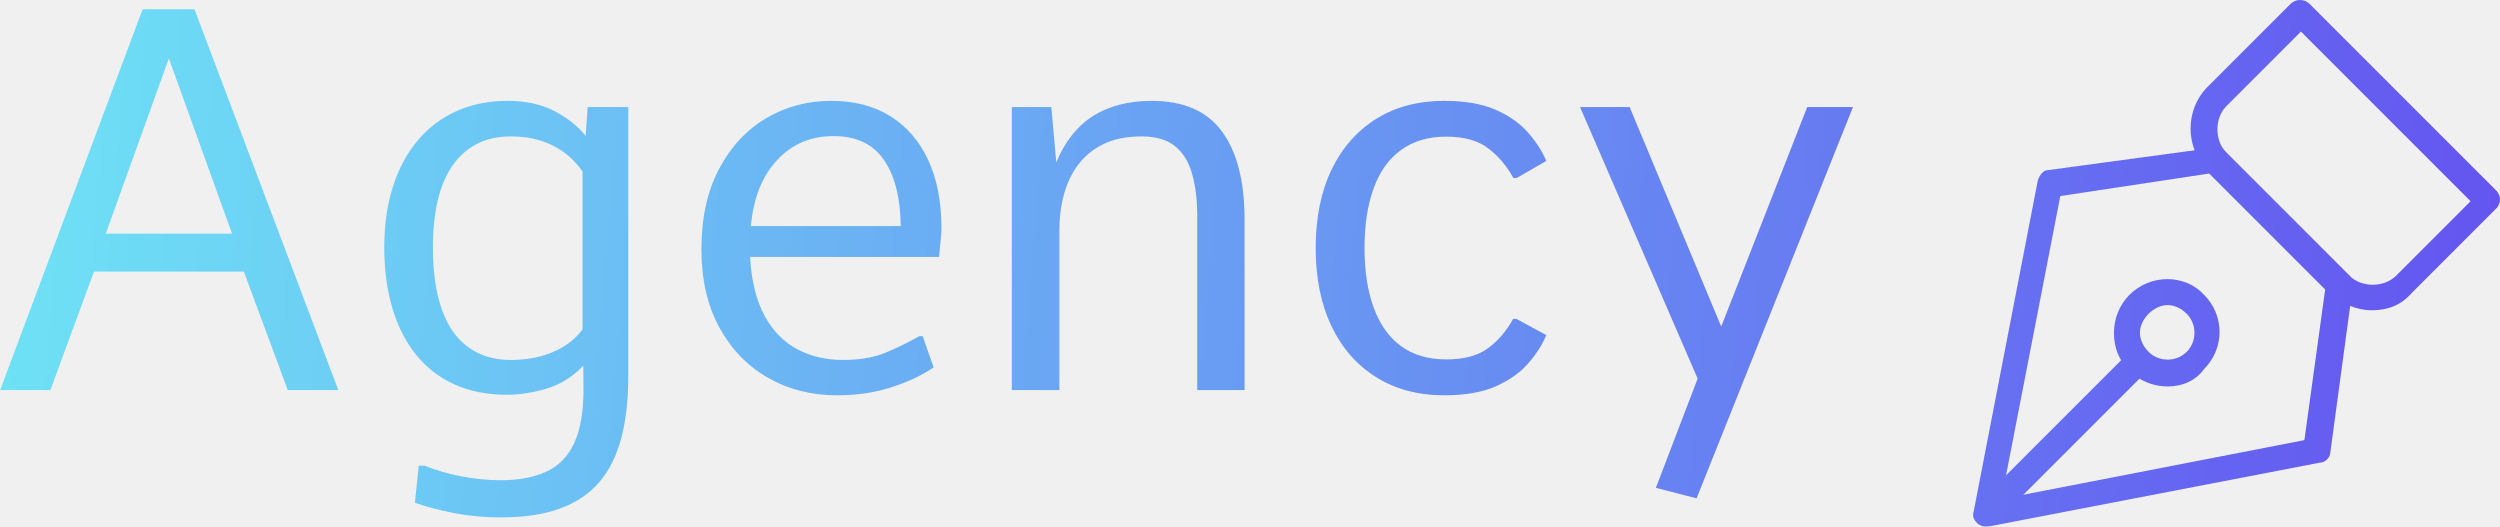
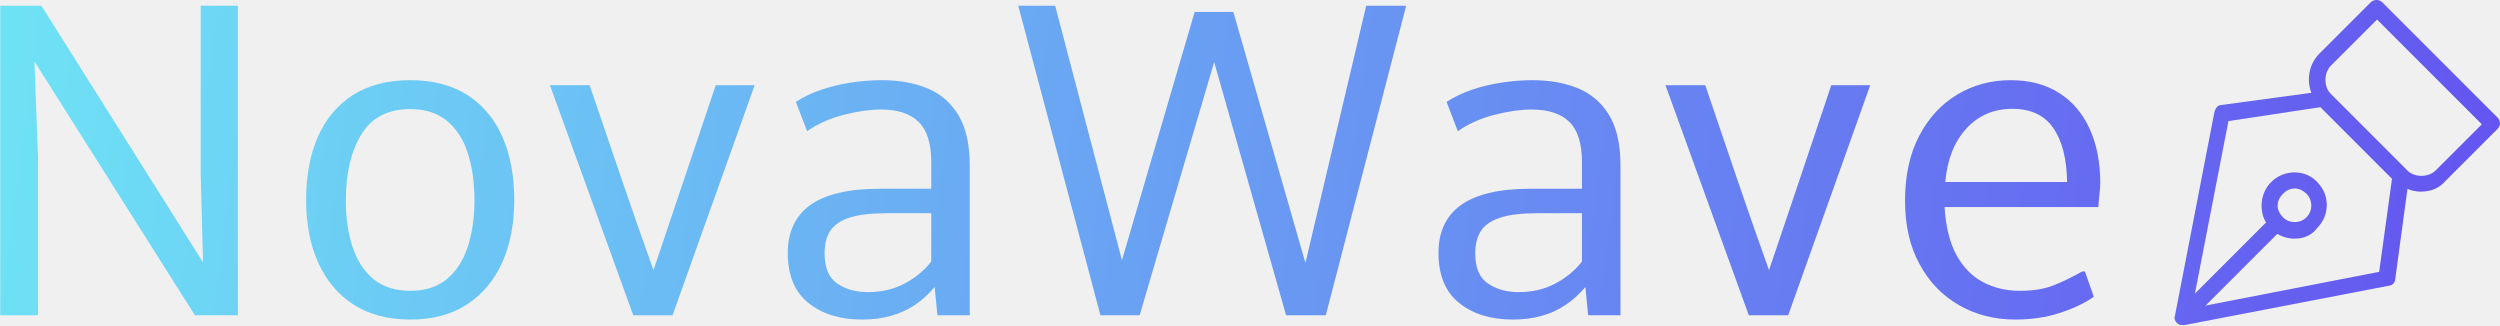
- <svg xmlns="http://www.w3.org/2000/svg" viewBox="0 0 395.52 83.325" height="83.325" width="395.52">
+ <svg xmlns="http://www.w3.org/2000/svg" viewBox="0 0 395.52 51.462" height="51.462" width="395.52">
  <g>
-     <svg viewBox="0 0 533.587 112.411" height="83.325" width="395.52">
-       <g transform="matrix(1,0,0,1,0,1.979261)">
-         <svg viewBox="0 0 395.52 108.453" height="108.453" width="395.52">
+     <svg viewBox="0 0 470.75 61.251" height="51.462" width="395.52">
+       <g transform="matrix(1,0,0,1,0,1.078462)">
+         <svg viewBox="0 0 395.52 59.094" height="59.094" width="395.52">
          <g id="textblocktransform">
-             <svg viewBox="0 0 395.52 108.453" height="108.453" width="395.52" id="textblock">
+             <svg viewBox="0 0 395.52 59.094" height="59.094" width="395.52" id="textblock">
              <g>
-                 <svg viewBox="0 0 395.52 108.453" height="108.453" width="395.52">
+                 <svg viewBox="0 0 395.52 59.094" height="59.094" width="395.52">
                  <g transform="matrix(1,0,0,1,0,0)">
-                     <svg width="395.52" viewBox="1.54 -35.55 172.98 47.44" height="108.453" data-palette-color="url(#a83e5936-0172-46c6-aefd-c218d391ffd5)" />
+                     <svg width="395.52" viewBox="4.96 -35.55 241.17 36.04" height="59.094" data-palette-color="url(#06505f42-62c2-48f3-8466-db3f58ba4769)" />
                  </g>
                </svg>
              </g>
            </svg>
          </g>
        </svg>
      </g>
-       <g transform="matrix(1,0,0,1,421.1231,0)">
-         <svg viewBox="0 0 112.464 112.411" height="112.411" width="112.464">
+       <g transform="matrix(1,0,0,1,409.4706,0)">
+         <svg viewBox="0 0 61.279 61.251" height="61.251" width="61.279">
          <g>
-             <svg version="1.1" x="0" y="0" viewBox="0.761 0.775 30.439 30.425" enable-background="new 0 0 32 32" xml:space="preserve" height="112.411" width="112.464" class="icon-icon-0" data-fill-palette-color="accent" id="icon-0" />
+             <svg version="1.1" x="0" y="0" viewBox="0.761 0.775 30.439 30.425" enable-background="new 0 0 32 32" xml:space="preserve" height="61.251" width="61.279" class="icon-icon-0" data-fill-palette-color="accent" id="icon-0" />
          </g>
        </svg>
      </g>
    </svg>
  </g>
  <defs />
-   <mask id="7dd72466-e1f3-42a4-808c-d48bb119957e">
-     <g id="SvgjsG1254">
-       <svg viewBox="0 0 395.52 83.325" height="83.325" width="395.52">
+   <mask id="7935f4e1-bf7c-4888-bf20-142d56b450f4">
+     <g id="SvgjsG1035">
+       <svg viewBox="0 0 395.52 51.462" height="51.462" width="395.52">
        <g>
-           <svg viewBox="0 0 533.587 112.411" height="83.325" width="395.52">
-             <g transform="matrix(1,0,0,1,0,1.979261)">
-               <svg viewBox="0 0 395.52 108.453" height="108.453" width="395.52">
-                 <g id="SvgjsG1253">
-                   <svg viewBox="0 0 395.52 108.453" height="108.453" width="395.52" id="SvgjsSvg1252">
+           <svg viewBox="0 0 470.75 61.251" height="51.462" width="395.52">
+             <g transform="matrix(1,0,0,1,0,1.078462)">
+               <svg viewBox="0 0 395.52 59.094" height="59.094" width="395.52">
+                 <g id="SvgjsG1034">
+                   <svg viewBox="0 0 395.52 59.094" height="59.094" width="395.52" id="SvgjsSvg1033">
                    <g>
-                       <svg viewBox="0 0 395.52 108.453" height="108.453" width="395.52">
+                       <svg viewBox="0 0 395.52 59.094" height="59.094" width="395.52">
                        <g transform="matrix(1,0,0,1,0,0)">
-                           <svg width="395.52" viewBox="1.54 -35.55 172.98 47.44" height="108.453" data-palette-color="url(#a83e5936-0172-46c6-aefd-c218d391ffd5)">
-                             <path d="M6.23 0L1.54 0 14.84-35.55 19.68-35.55 33.11 0 28.39 0 24.29-11.06 10.3-11.06 6.23 0ZM17.29-30.96L11.4-14.6 23.19-14.6 17.29-30.96ZM48.29 11.89L48.29 11.89Q46.04 11.89 43.93 11.49 41.82 11.08 40.26 10.52L40.26 10.52 40.62 7.06 41.18 7.06Q42.7 7.69 44.61 8.06 46.53 8.42 48.24 8.42L48.24 8.42Q50.73 8.42 52.46 7.65 54.2 6.88 55.1 5.02 56 3.15 56-0.1L56-0.1Q56-0.66 55.99-1.2 55.98-1.73 55.98-2.27L55.98-2.27Q54.49-0.71 52.55-0.13 50.61 0.44 48.83 0.44L48.83 0.44Q46.12 0.44 43.99-0.51 41.87-1.46 40.4-3.26 38.94-5.05 38.17-7.6 37.4-10.16 37.4-13.33L37.4-13.33Q37.4-16.48 38.21-18.99 39.01-21.51 40.52-23.3 42.04-25.1 44.16-26.05 46.29-27 48.92-27L48.92-27Q51.44-27 53.26-26.06 55.08-25.12 56.2-23.73L56.2-23.73 56.39-26.42 60.18-26.42 60.18-1.27Q60.18 2.05 59.52 4.52 58.86 6.98 57.46 8.62 56.05 10.25 53.78 11.07 51.51 11.89 48.29 11.89ZM49.24-2.81L49.24-2.81Q50.29-2.81 51.27-2.99 52.24-3.17 53.1-3.53 53.95-3.88 54.67-4.42 55.39-4.96 55.91-5.66L55.91-5.66 55.91-20.41Q55.3-21.26 54.58-21.88 53.85-22.49 53.01-22.89 52.17-23.29 51.22-23.49 50.27-23.68 49.19-23.68L49.19-23.68Q47.39-23.68 46.03-22.97 44.68-22.27 43.76-20.94 42.84-19.6 42.39-17.69 41.94-15.77 41.94-13.35L41.94-13.35Q41.94-10.86 42.38-8.91 42.82-6.96 43.72-5.6 44.63-4.25 46.01-3.53 47.39-2.81 49.24-2.81ZM79.66 0.49L79.66 0.49Q76.09 0.49 73.22-1.15 70.36-2.78 68.68-5.85 67.01-8.91 67.01-13.13L67.01-13.13Q67.01-17.53 68.65-20.63 70.28-23.73 73.04-25.37 75.8-27 79.12-27L79.12-27Q82.37-27 84.66-25.56 86.96-24.12 88.19-21.46 89.42-18.8 89.42-15.14L89.42-15.14Q89.42-14.77 89.36-14.14 89.3-13.5 89.25-12.99 89.2-12.48 89.2-12.43L89.2-12.43 71.55-12.43Q71.75-9.06 72.91-6.93 74.07-4.81 75.96-3.81 77.85-2.81 80.22-2.81L80.22-2.81Q82.49-2.81 84.1-3.45 85.71-4.1 87.35-5.03L87.35-5.03 87.67-5.03 88.69-2.12Q87.06-1 84.75-0.26 82.44 0.49 79.66 0.49ZM71.63-15.31L71.63-15.31 85.62-15.31Q85.57-19.29 84.04-21.5 82.51-23.71 79.34-23.71L79.34-23.71Q76.14-23.71 74.06-21.45 71.97-19.19 71.63-15.31ZM100.43 0L95.99 0 95.99-26.42 99.68-26.42 100.14-21.26Q101.36-24.19 103.59-25.6 105.83-27 109.05-27L109.05-27Q113.52-27 115.62-24.13 117.72-21.26 117.72-15.92L117.72-15.92 117.72 0 113.3 0 113.3-16.24Q113.3-18.48 112.83-20.15 112.37-21.83 111.25-22.75 110.12-23.68 108.12-23.68L108.12-23.68Q106.07-23.68 104.62-23 103.17-22.31 102.24-21.11 101.31-19.9 100.87-18.31 100.43-16.72 100.43-14.94L100.43-14.94 100.43 0ZM136.37 0.49L136.37 0.49Q132.7 0.49 130.01-1.2 127.31-2.88 125.83-5.97 124.36-9.06 124.36-13.26L124.36-13.26Q124.36-17.48 125.83-20.56 127.31-23.63 130.01-25.32 132.7-27 136.37-27L136.37-27Q139.27-27 141.18-26.16 143.08-25.32 144.2-24.02 145.33-22.73 145.89-21.39L145.89-21.39 143.13-19.8 142.81-19.8Q141.91-21.46 140.48-22.56 139.05-23.66 136.56-23.66L136.56-23.66Q134.05-23.66 132.34-22.42 130.63-21.19 129.78-18.86 128.92-16.53 128.92-13.26L128.92-13.26Q128.92-10.01 129.78-7.68 130.63-5.35 132.33-4.1 134.02-2.86 136.56-2.86L136.56-2.86Q139.05-2.86 140.47-3.92 141.88-4.98 142.79-6.64L142.79-6.64 143.11-6.64 145.89-5.13Q145.33-3.78 144.2-2.49 143.08-1.2 141.18-0.35 139.27 0.49 136.37 0.49ZM174.52-26.42L159.92 10.11 156.12 9.13 160.02-1.07 149.04-26.42 153.67-26.42 162.22-5.93 170.25-26.42 174.52-26.42Z" opacity="1" transform="matrix(1,0,0,1,0,0)" fill="white" class="wordmark-text-0" id="SvgjsPath1251" />
+                           <svg width="395.52" viewBox="4.96 -35.55 241.17 36.04" height="59.094" data-palette-color="url(#06505f42-62c2-48f3-8466-db3f58ba4769)">
+                             <path d="M9.3 0L4.96 0 4.96-35.55 9.69-35.55 28.25-6.08 27.98-16.31 27.98-35.55 32.25-35.55 32.25 0 27.32 0 8.89-29.15 9.3-18.07 9.3 0ZM52.05 0.49L52.05 0.49Q48.22 0.49 45.54-1.23 42.87-2.95 41.48-6.04 40.09-9.13 40.09-13.23L40.09-13.23Q40.09-17.43 41.45-20.52 42.82-23.61 45.49-25.31 48.17-27 52.05-27L52.05-27Q55.93-27 58.59-25.31 61.25-23.61 62.62-20.52 63.99-17.43 63.99-13.23L63.99-13.23Q63.99-9.13 62.6-6.04 61.2-2.95 58.54-1.23 55.88 0.49 52.05 0.49ZM52.05-2.81L52.05-2.81Q54.64-2.81 56.26-4.16 57.88-5.52 58.65-7.86 59.42-10.21 59.42-13.21L59.42-13.21Q59.42-16.28 58.65-18.64 57.88-21 56.25-22.34 54.61-23.68 52.05-23.68L52.05-23.68Q48.19-23.68 46.42-20.75 44.65-17.82 44.65-13.21L44.65-13.21Q44.65-10.21 45.42-7.86 46.19-5.52 47.82-4.16 49.46-2.81 52.05-2.81ZM82.17 0L77.66 0 68.09-26.42 72.65-26.42Q74.46-21.09 76.28-15.76 78.1-10.42 79.98-5.18L79.98-5.18Q81.78-10.5 83.56-15.81 85.35-21.12 87.13-26.42L87.13-26.42 91.6-26.42 82.17 0ZM103.92 0.49L103.92 0.49Q100.14 0.49 97.77-1.42 95.4-3.32 95.4-7.18L95.4-7.18Q95.4-8.94 96.03-10.3 96.65-11.67 97.92-12.61 99.19-13.55 101.19-14.04 103.19-14.53 105.93-14.53L105.93-14.53 111.88-14.53 111.88-17.58Q111.88-20.78 110.44-22.2 109-23.63 106.1-23.63L106.1-23.63Q104.22-23.63 101.86-23.03 99.5-22.44 97.62-21.14L97.62-21.14 96.33-24.51Q97.67-25.37 99.3-25.92 100.92-26.46 102.69-26.73 104.46-27 106.22-27L106.22-27Q109.2-27 111.47-26.05 113.74-25.1 115.02-22.95 116.3-20.8 116.3-17.21L116.3-17.21 116.3 0 112.59 0 112.27-3.25Q111.22-2 109.98-1.17 108.73-0.34 107.23 0.07 105.73 0.49 103.92 0.49ZM104.61-2.66L104.61-2.66Q106.95-2.66 108.81-3.64 110.66-4.61 111.88-6.18L111.88-6.18 111.88-11.72 106.73-11.72Q104.05-11.72 102.48-11.21 100.92-10.69 100.27-9.68 99.63-8.67 99.63-7.13L99.63-7.13Q99.63-4.64 101.08-3.65 102.53-2.66 104.61-2.66ZM135.81 0L131.31 0 121.87-35.55 126.11-35.55 133.78-6.32 142.13-34.84 146.57-34.84 154.85-6.01 161.83-35.55 166.42-35.55 157.19 0 152.63 0 144.37-29.08 135.81 0ZM178.65 0.49L178.65 0.49Q174.87 0.49 172.5-1.42 170.13-3.32 170.13-7.18L170.13-7.18Q170.13-8.94 170.75-10.3 171.37-11.67 172.64-12.61 173.91-13.55 175.92-14.04 177.92-14.53 180.65-14.53L180.65-14.53 186.61-14.53 186.61-17.58Q186.61-20.78 185.17-22.2 183.73-23.63 180.82-23.63L180.82-23.63Q178.94-23.63 176.59-23.03 174.23-22.44 172.35-21.14L172.35-21.14 171.06-24.51Q172.4-25.37 174.02-25.92 175.65-26.46 177.42-26.73 179.19-27 180.94-27L180.94-27Q183.92-27 186.19-26.05 188.46-25.1 189.75-22.95 191.03-20.8 191.03-17.21L191.03-17.21 191.03 0 187.32 0 187-3.25Q185.95-2 184.7-1.17 183.46-0.34 181.96 0.07 180.46 0.49 178.65 0.49ZM179.33-2.66L179.33-2.66Q181.68-2.66 183.53-3.64 185.39-4.61 186.61-6.18L186.61-6.18 186.61-11.72 181.46-11.72Q178.77-11.72 177.21-11.21 175.65-10.69 175-9.68 174.35-8.67 174.35-7.13L174.35-7.13Q174.35-4.64 175.81-3.65 177.26-2.66 179.33-2.66ZM210.29 0L205.77 0 196.2-26.42 200.77-26.42Q202.57-21.09 204.39-15.76 206.21-10.42 208.09-5.18L208.09-5.18Q209.9-10.5 211.68-15.81 213.46-21.12 215.24-26.42L215.24-26.42 219.71-26.42 210.29 0ZM236.36 0.49L236.36 0.49Q232.8 0.49 229.93-1.15 227.06-2.78 225.39-5.85 223.71-8.91 223.71-13.13L223.71-13.13Q223.71-17.53 225.35-20.63 226.98-23.73 229.74-25.37 232.5-27 235.82-27L235.82-27Q239.07-27 241.36-25.56 243.66-24.12 244.89-21.46 246.13-18.8 246.13-15.14L246.13-15.14Q246.13-14.77 246.06-14.14 246-13.5 245.95-12.99 245.91-12.48 245.91-12.43L245.91-12.43 228.25-12.43Q228.45-9.06 229.61-6.93 230.77-4.81 232.66-3.81 234.55-2.81 236.92-2.81L236.92-2.81Q239.19-2.81 240.8-3.45 242.41-4.1 244.05-5.03L244.05-5.03 244.37-5.03 245.39-2.12Q243.76-1 241.45-0.26 239.14 0.49 236.36 0.49ZM228.33-15.31L228.33-15.31 242.32-15.31Q242.27-19.29 240.74-21.5 239.22-23.71 236.04-23.71L236.04-23.71Q232.84-23.71 230.76-21.45 228.67-19.19 228.33-15.31Z" opacity="1" transform="matrix(1,0,0,1,0,0)" fill="white" class="wordmark-text-0" id="SvgjsPath1032" />
                          </svg>
                        </g>
                      </svg>
                    </g>
                  </svg>
                </g>
              </svg>
            </g>
-             <g transform="matrix(1,0,0,1,421.1231,0)">
-               <svg viewBox="0 0 112.464 112.411" height="112.411" width="112.464">
+             <g transform="matrix(1,0,0,1,409.4706,0)">
+               <svg viewBox="0 0 61.279 61.251" height="61.251" width="61.279">
                <g>
-                   <svg version="1.1" x="0" y="0" viewBox="0.761 0.775 30.439 30.425" enable-background="new 0 0 32 32" xml:space="preserve" height="112.411" width="112.464" class="icon-icon-0" data-fill-palette-color="accent" id="SvgjsSvg1250">
+                   <svg version="1.1" x="0" y="0" viewBox="0.761 0.775 30.439 30.425" enable-background="new 0 0 32 32" xml:space="preserve" height="61.251" width="61.279" class="icon-icon-0" data-fill-palette-color="accent" id="SvgjsSvg1031">
                    <g fill="black">
                      <g fill="black">
                        <path fill="black" d="M1.5 31.2C1.3 31.2 1.1 31.1 1 31 0.8 30.8 0.7 30.6 0.8 30.3L4.5 11.2C4.6 10.9 4.8 10.6 5.1 10.6L14.7 9.3C14.9 9.3 15.2 9.3 15.3 9.5L22.5 16.7C22.7 16.9 22.7 17.1 22.7 17.3L21.4 26.9C21.4 27.2 21.1 27.5 20.8 27.5L1.6 31.2zM5.8 12.1L2.4 29.6 19.9 26.2 21.1 17.5 14.4 10.8z" />
                      </g>
                      <g fill="black">
                        <rect x="5.2" y="19.8" transform="matrix(-0.7071 -0.7071 0.7071 -0.7071 -8.3465 48.7211)" fill="black" width="1.5" height="12.6" />
                      </g>
                      <g fill="black">
                        <path fill="black" d="M12 23.1C11.2 23.1 10.4 22.8 9.8 22.2S8.9 20.9 8.9 20C8.9 19.2 9.2 18.4 9.8 17.8 11 16.6 13 16.6 14.1 17.8 15.3 19 15.3 20.9 14.1 22.1 13.6 22.8 12.8 23.1 12 23.1M12 18.4C11.6 18.4 11.2 18.6 10.9 18.9S10.4 19.6 10.4 20 10.6 20.8 10.9 21.1C11.5 21.7 12.5 21.7 13.1 21.1S13.7 19.5 13.1 18.9C12.8 18.6 12.4 18.4 12 18.4" />
                      </g>
                      <g fill="black">
                        <path fill="black" d="M23.8 18.7C22.9 18.7 22 18.3 21.4 17.7L14.3 10.6C13 9.3 13 7.1 14.3 5.8L19.1 1C19.4 0.7 19.9 0.7 20.2 1L31 11.8C31.1 11.9 31.2 12.1 31.2 12.3S31.1 12.7 31 12.8L26.1 17.7C25.5 18.4 24.7 18.7 23.8 18.7M19.7 2.6L15.4 6.9C14.7 7.6 14.7 8.9 15.4 9.6L22.5 16.7C23.2 17.4 24.5 17.4 25.2 16.7L29.5 12.4z" />
                      </g>
                    </g>
                  </svg>
                </g>
              </svg>
            </g>
          </svg>
        </g>
        <defs>
          <mask />
        </defs>
      </svg>
-       <rect width="395.52" height="83.325" fill="black" stroke="none" visibility="hidden" />
+       <rect width="395.52" height="51.462" fill="black" stroke="none" visibility="hidden" />
    </g>
  </mask>
-   <linearGradient x1="0" x2="1" y1="0.578" y2="0.595" id="a83e5936-0172-46c6-aefd-c218d391ffd5">
+   <linearGradient x1="0" x2="1" y1="0.578" y2="0.595" id="06505f42-62c2-48f3-8466-db3f58ba4769">
    <stop stop-color="#6ee2f5" offset="0" />
    <stop stop-color="#6454f0" offset="1" />
  </linearGradient>
-   <rect width="395.52" height="83.325" fill="url(#a83e5936-0172-46c6-aefd-c218d391ffd5)" mask="url(#7dd72466-e1f3-42a4-808c-d48bb119957e)" data-fill-palette-color="primary" />
-   <mask id="0c4d1cb2-d51b-4a10-a2b5-d53f5747f28a">
-     <g id="SvgjsG1273">
-       <svg viewBox="0 0 395.52 83.325" height="83.325" width="395.52">
+   <rect width="395.52" height="51.462" fill="url(#06505f42-62c2-48f3-8466-db3f58ba4769)" mask="url(#7935f4e1-bf7c-4888-bf20-142d56b450f4)" data-fill-palette-color="primary" />
+   <mask id="0999eb80-8672-4043-9f6f-48367cdbad5f">
+     <g id="SvgjsG1054">
+       <svg viewBox="0 0 395.52 51.462" height="51.462" width="395.52">
        <g>
-           <svg viewBox="0 0 533.587 112.411" height="83.325" width="395.52">
-             <g transform="matrix(1,0,0,1,0,1.979261)">
-               <svg viewBox="0 0 395.52 108.453" height="108.453" width="395.52">
-                 <g id="SvgjsG1272">
-                   <svg viewBox="0 0 395.52 108.453" height="108.453" width="395.52" id="SvgjsSvg1271">
+           <svg viewBox="0 0 470.75 61.251" height="51.462" width="395.52">
+             <g transform="matrix(1,0,0,1,0,1.078462)">
+               <svg viewBox="0 0 395.52 59.094" height="59.094" width="395.52">
+                 <g id="SvgjsG1053">
+                   <svg viewBox="0 0 395.52 59.094" height="59.094" width="395.52" id="SvgjsSvg1052">
                    <g>
-                       <svg viewBox="0 0 395.52 108.453" height="108.453" width="395.52">
+                       <svg viewBox="0 0 395.52 59.094" height="59.094" width="395.52">
                        <g transform="matrix(1,0,0,1,0,0)">
-                           <svg width="395.52" viewBox="1.54 -35.55 172.98 47.44" height="108.453" data-palette-color="url(#a83e5936-0172-46c6-aefd-c218d391ffd5)" />
+                           <svg width="395.52" viewBox="4.96 -35.55 241.17 36.04" height="59.094" data-palette-color="url(#06505f42-62c2-48f3-8466-db3f58ba4769)" />
                        </g>
                      </svg>
                    </g>
                  </svg>
                </g>
              </svg>
            </g>
-             <g transform="matrix(1,0,0,1,421.1231,0)">
-               <svg viewBox="0 0 112.464 112.411" height="112.411" width="112.464">
+             <g transform="matrix(1,0,0,1,409.4706,0)">
+               <svg viewBox="0 0 61.279 61.251" height="61.251" width="61.279">
                <g>
-                   <svg version="1.1" x="0" y="0" viewBox="0.761 0.775 30.439 30.425" enable-background="new 0 0 32 32" xml:space="preserve" height="112.411" width="112.464" class="icon-icon-0" data-fill-palette-color="accent" id="SvgjsSvg1270">
+                   <svg version="1.1" x="0" y="0" viewBox="0.761 0.775 30.439 30.425" enable-background="new 0 0 32 32" xml:space="preserve" height="61.251" width="61.279" class="icon-icon-0" data-fill-palette-color="accent" id="SvgjsSvg1051">
                    <g fill="white">
                      <g fill="white">
                        <path fill="white" d="M1.5 31.2C1.3 31.2 1.1 31.1 1 31 0.8 30.8 0.7 30.6 0.8 30.3L4.5 11.2C4.6 10.9 4.8 10.6 5.1 10.6L14.7 9.3C14.9 9.3 15.2 9.3 15.3 9.5L22.5 16.7C22.7 16.9 22.7 17.1 22.7 17.3L21.4 26.9C21.4 27.2 21.1 27.5 20.8 27.5L1.6 31.2zM5.8 12.1L2.4 29.6 19.9 26.2 21.1 17.5 14.4 10.8z" />
                      </g>
                      <g fill="white">
                        <rect x="5.2" y="19.8" transform="matrix(-0.7071 -0.7071 0.7071 -0.7071 -8.3465 48.7211)" fill="white" width="1.5" height="12.6" />
                      </g>
                      <g fill="white">
                        <path fill="white" d="M12 23.1C11.2 23.1 10.4 22.8 9.8 22.2S8.9 20.9 8.9 20C8.9 19.2 9.2 18.4 9.8 17.8 11 16.6 13 16.6 14.1 17.8 15.3 19 15.3 20.9 14.1 22.1 13.6 22.8 12.8 23.1 12 23.1M12 18.4C11.6 18.4 11.2 18.6 10.9 18.9S10.4 19.6 10.4 20 10.6 20.8 10.9 21.1C11.5 21.7 12.5 21.7 13.1 21.1S13.7 19.5 13.1 18.9C12.8 18.6 12.4 18.4 12 18.4" />
                      </g>
                      <g fill="white">
                        <path fill="white" d="M23.8 18.7C22.9 18.7 22 18.3 21.4 17.7L14.3 10.6C13 9.3 13 7.1 14.3 5.8L19.1 1C19.4 0.7 19.9 0.7 20.2 1L31 11.8C31.1 11.9 31.2 12.1 31.2 12.3S31.1 12.7 31 12.8L26.1 17.7C25.5 18.4 24.7 18.7 23.8 18.7M19.7 2.6L15.4 6.9C14.7 7.6 14.7 8.9 15.4 9.6L22.5 16.7C23.2 17.4 24.5 17.4 25.2 16.7L29.5 12.4z" />
                      </g>
                    </g>
                  </svg>
                </g>
              </svg>
            </g>
          </svg>
        </g>
        <defs>
          <mask />
        </defs>
        <mask>
-           <g id="SvgjsG1269">
-             <svg viewBox="0 0 395.52 83.325" height="83.325" width="395.52">
+           <g id="SvgjsG1050">
+             <svg viewBox="0 0 395.52 51.462" height="51.462" width="395.52">
              <g>
-                 <svg viewBox="0 0 533.587 112.411" height="83.325" width="395.52">
-                   <g transform="matrix(1,0,0,1,0,1.979261)">
-                     <svg viewBox="0 0 395.52 108.453" height="108.453" width="395.52">
-                       <g id="SvgjsG1268">
-                         <svg viewBox="0 0 395.52 108.453" height="108.453" width="395.52" id="SvgjsSvg1267">
+                 <svg viewBox="0 0 470.75 61.251" height="51.462" width="395.52">
+                   <g transform="matrix(1,0,0,1,0,1.078462)">
+                     <svg viewBox="0 0 395.52 59.094" height="59.094" width="395.52">
+                       <g id="SvgjsG1049">
+                         <svg viewBox="0 0 395.52 59.094" height="59.094" width="395.52" id="SvgjsSvg1048">
                          <g>
-                             <svg viewBox="0 0 395.52 108.453" height="108.453" width="395.52">
+                             <svg viewBox="0 0 395.52 59.094" height="59.094" width="395.52">
                              <g transform="matrix(1,0,0,1,0,0)">
-                                 <svg width="395.52" viewBox="1.54 -35.55 172.98 47.44" height="108.453" data-palette-color="url(#a83e5936-0172-46c6-aefd-c218d391ffd5)">
-                                   <path d="M6.23 0L1.54 0 14.84-35.55 19.68-35.55 33.11 0 28.39 0 24.29-11.06 10.3-11.06 6.23 0ZM17.29-30.96L11.4-14.6 23.19-14.6 17.29-30.96ZM48.29 11.89L48.29 11.89Q46.04 11.89 43.93 11.49 41.82 11.08 40.26 10.52L40.26 10.52 40.62 7.06 41.18 7.06Q42.7 7.69 44.61 8.06 46.53 8.42 48.24 8.42L48.24 8.42Q50.73 8.42 52.46 7.65 54.2 6.88 55.1 5.02 56 3.15 56-0.1L56-0.1Q56-0.66 55.99-1.2 55.98-1.73 55.98-2.27L55.98-2.27Q54.49-0.71 52.55-0.13 50.61 0.44 48.83 0.44L48.83 0.44Q46.12 0.44 43.99-0.51 41.87-1.46 40.4-3.26 38.94-5.05 38.17-7.6 37.4-10.16 37.4-13.33L37.4-13.33Q37.4-16.48 38.21-18.99 39.01-21.51 40.52-23.3 42.04-25.1 44.16-26.05 46.29-27 48.92-27L48.92-27Q51.44-27 53.26-26.06 55.08-25.12 56.2-23.73L56.2-23.73 56.39-26.42 60.18-26.42 60.18-1.27Q60.18 2.05 59.52 4.52 58.86 6.98 57.46 8.62 56.05 10.25 53.78 11.07 51.51 11.89 48.29 11.89ZM49.24-2.81L49.24-2.81Q50.29-2.81 51.27-2.99 52.24-3.17 53.1-3.53 53.95-3.88 54.67-4.42 55.39-4.96 55.91-5.66L55.91-5.66 55.91-20.41Q55.3-21.26 54.58-21.88 53.85-22.49 53.01-22.89 52.17-23.29 51.22-23.49 50.27-23.68 49.19-23.68L49.19-23.68Q47.39-23.68 46.03-22.97 44.68-22.27 43.76-20.94 42.84-19.6 42.39-17.69 41.94-15.77 41.94-13.35L41.94-13.35Q41.94-10.86 42.38-8.91 42.82-6.96 43.72-5.6 44.63-4.25 46.01-3.53 47.39-2.81 49.24-2.81ZM79.66 0.49L79.66 0.49Q76.09 0.49 73.22-1.15 70.36-2.78 68.68-5.85 67.01-8.91 67.01-13.13L67.01-13.13Q67.01-17.53 68.65-20.63 70.28-23.73 73.04-25.37 75.8-27 79.12-27L79.12-27Q82.37-27 84.66-25.56 86.96-24.12 88.19-21.46 89.42-18.8 89.42-15.14L89.42-15.14Q89.42-14.77 89.36-14.14 89.3-13.5 89.25-12.99 89.2-12.48 89.2-12.43L89.2-12.43 71.55-12.43Q71.75-9.06 72.91-6.93 74.07-4.81 75.96-3.81 77.85-2.81 80.22-2.81L80.22-2.81Q82.49-2.81 84.1-3.45 85.71-4.1 87.35-5.03L87.35-5.03 87.67-5.03 88.69-2.12Q87.06-1 84.75-0.26 82.44 0.49 79.66 0.49ZM71.63-15.31L71.63-15.31 85.62-15.31Q85.57-19.29 84.04-21.5 82.51-23.71 79.34-23.71L79.34-23.71Q76.14-23.71 74.06-21.45 71.97-19.19 71.63-15.31ZM100.43 0L95.99 0 95.99-26.42 99.68-26.42 100.14-21.26Q101.36-24.19 103.59-25.6 105.83-27 109.05-27L109.05-27Q113.52-27 115.62-24.13 117.72-21.26 117.72-15.92L117.72-15.92 117.72 0 113.3 0 113.3-16.24Q113.3-18.48 112.83-20.15 112.37-21.83 111.25-22.75 110.12-23.68 108.12-23.68L108.12-23.68Q106.07-23.68 104.62-23 103.17-22.31 102.24-21.11 101.31-19.9 100.87-18.31 100.43-16.72 100.43-14.94L100.43-14.94 100.43 0ZM136.37 0.49L136.37 0.49Q132.7 0.49 130.01-1.2 127.31-2.88 125.83-5.97 124.36-9.06 124.36-13.26L124.36-13.26Q124.36-17.48 125.83-20.56 127.31-23.63 130.01-25.32 132.7-27 136.37-27L136.37-27Q139.27-27 141.18-26.16 143.08-25.32 144.2-24.02 145.33-22.73 145.89-21.39L145.89-21.39 143.13-19.8 142.81-19.8Q141.91-21.46 140.48-22.56 139.05-23.66 136.56-23.66L136.56-23.66Q134.05-23.66 132.34-22.42 130.63-21.19 129.78-18.86 128.92-16.53 128.92-13.26L128.92-13.26Q128.92-10.01 129.78-7.68 130.63-5.35 132.33-4.1 134.02-2.86 136.56-2.86L136.56-2.86Q139.05-2.86 140.47-3.92 141.88-4.98 142.79-6.64L142.79-6.64 143.11-6.64 145.89-5.13Q145.33-3.78 144.2-2.49 143.08-1.2 141.18-0.35 139.27 0.49 136.37 0.49ZM174.52-26.42L159.92 10.11 156.12 9.13 160.02-1.07 149.04-26.42 153.67-26.42 162.22-5.93 170.25-26.42 174.52-26.42Z" opacity="1" transform="matrix(1,0,0,1,0,0)" fill="black" class="wordmark-text-0" id="SvgjsPath1266" />
+                                 <svg width="395.52" viewBox="4.96 -35.55 241.17 36.04" height="59.094" data-palette-color="url(#06505f42-62c2-48f3-8466-db3f58ba4769)">
+                                   <path d="M9.3 0L4.96 0 4.96-35.55 9.69-35.55 28.25-6.08 27.98-16.31 27.98-35.55 32.25-35.55 32.25 0 27.32 0 8.89-29.15 9.3-18.07 9.3 0ZM52.05 0.49L52.05 0.49Q48.22 0.49 45.54-1.23 42.87-2.95 41.48-6.04 40.09-9.13 40.09-13.23L40.09-13.23Q40.09-17.43 41.45-20.52 42.82-23.61 45.49-25.31 48.17-27 52.05-27L52.05-27Q55.93-27 58.59-25.31 61.25-23.61 62.62-20.52 63.99-17.43 63.99-13.23L63.99-13.23Q63.99-9.13 62.6-6.04 61.2-2.95 58.54-1.23 55.88 0.49 52.05 0.49ZM52.05-2.81L52.05-2.81Q54.64-2.81 56.26-4.16 57.88-5.52 58.65-7.86 59.42-10.21 59.42-13.21L59.42-13.21Q59.42-16.28 58.65-18.64 57.88-21 56.25-22.34 54.61-23.68 52.05-23.68L52.05-23.68Q48.19-23.68 46.42-20.75 44.65-17.82 44.65-13.21L44.65-13.21Q44.65-10.21 45.42-7.86 46.19-5.52 47.82-4.16 49.46-2.81 52.05-2.81ZM82.17 0L77.66 0 68.09-26.42 72.65-26.42Q74.46-21.09 76.28-15.76 78.1-10.42 79.98-5.18L79.98-5.18Q81.78-10.5 83.56-15.81 85.35-21.12 87.13-26.42L87.13-26.42 91.6-26.42 82.17 0ZM103.92 0.49L103.92 0.49Q100.14 0.49 97.77-1.42 95.4-3.32 95.4-7.18L95.4-7.18Q95.4-8.94 96.03-10.3 96.65-11.67 97.92-12.61 99.19-13.55 101.19-14.04 103.19-14.53 105.93-14.53L105.93-14.53 111.88-14.53 111.88-17.58Q111.88-20.78 110.44-22.2 109-23.63 106.1-23.63L106.1-23.63Q104.22-23.63 101.86-23.03 99.5-22.44 97.62-21.14L97.62-21.14 96.33-24.51Q97.67-25.37 99.3-25.92 100.92-26.46 102.69-26.73 104.46-27 106.22-27L106.22-27Q109.2-27 111.47-26.05 113.74-25.1 115.02-22.95 116.3-20.8 116.3-17.21L116.3-17.21 116.3 0 112.59 0 112.27-3.25Q111.22-2 109.98-1.17 108.73-0.34 107.23 0.07 105.73 0.49 103.92 0.49ZM104.61-2.66L104.61-2.66Q106.95-2.66 108.81-3.64 110.66-4.61 111.88-6.18L111.88-6.18 111.88-11.72 106.73-11.72Q104.05-11.72 102.48-11.21 100.92-10.69 100.27-9.68 99.63-8.67 99.63-7.13L99.63-7.13Q99.63-4.64 101.08-3.65 102.53-2.66 104.61-2.66ZM135.81 0L131.31 0 121.87-35.55 126.11-35.55 133.78-6.32 142.13-34.84 146.57-34.84 154.85-6.01 161.83-35.55 166.42-35.55 157.19 0 152.63 0 144.37-29.08 135.81 0ZM178.65 0.49L178.65 0.49Q174.87 0.49 172.5-1.42 170.13-3.32 170.13-7.18L170.13-7.18Q170.13-8.94 170.75-10.3 171.37-11.67 172.64-12.61 173.91-13.55 175.92-14.04 177.92-14.53 180.65-14.53L180.65-14.53 186.61-14.53 186.61-17.58Q186.61-20.78 185.17-22.2 183.73-23.63 180.82-23.63L180.82-23.63Q178.94-23.63 176.59-23.03 174.23-22.44 172.35-21.14L172.35-21.14 171.06-24.51Q172.4-25.37 174.02-25.92 175.65-26.46 177.42-26.73 179.19-27 180.94-27L180.94-27Q183.92-27 186.19-26.05 188.46-25.1 189.75-22.95 191.03-20.8 191.03-17.21L191.03-17.21 191.03 0 187.32 0 187-3.25Q185.95-2 184.7-1.17 183.46-0.34 181.96 0.07 180.46 0.49 178.65 0.49ZM179.33-2.66L179.33-2.66Q181.68-2.66 183.53-3.64 185.39-4.61 186.61-6.18L186.61-6.18 186.61-11.72 181.46-11.72Q178.77-11.72 177.21-11.21 175.65-10.69 175-9.68 174.35-8.67 174.35-7.13L174.35-7.13Q174.35-4.64 175.81-3.65 177.26-2.66 179.33-2.66ZM210.29 0L205.77 0 196.2-26.42 200.77-26.42Q202.57-21.09 204.39-15.76 206.21-10.42 208.09-5.18L208.09-5.18Q209.9-10.5 211.68-15.81 213.46-21.12 215.24-26.42L215.24-26.42 219.71-26.42 210.29 0ZM236.36 0.49L236.36 0.49Q232.8 0.49 229.93-1.15 227.06-2.78 225.39-5.85 223.71-8.91 223.71-13.13L223.71-13.13Q223.71-17.53 225.35-20.63 226.98-23.73 229.74-25.37 232.5-27 235.82-27L235.82-27Q239.07-27 241.36-25.56 243.66-24.12 244.89-21.46 246.13-18.8 246.13-15.14L246.13-15.14Q246.13-14.77 246.06-14.14 246-13.5 245.95-12.99 245.91-12.48 245.91-12.43L245.91-12.43 228.25-12.43Q228.45-9.06 229.61-6.93 230.77-4.81 232.66-3.81 234.55-2.81 236.92-2.81L236.92-2.81Q239.19-2.81 240.8-3.45 242.41-4.1 244.05-5.03L244.05-5.03 244.37-5.03 245.39-2.12Q243.76-1 241.45-0.26 239.14 0.49 236.36 0.49ZM228.33-15.31L228.33-15.31 242.32-15.31Q242.27-19.29 240.74-21.5 239.22-23.71 236.04-23.71L236.04-23.71Q232.84-23.71 230.76-21.45 228.67-19.19 228.33-15.31Z" opacity="1" transform="matrix(1,0,0,1,0,0)" fill="black" class="wordmark-text-0" id="SvgjsPath1047" />
                                </svg>
                              </g>
                            </svg>
                          </g>
                        </svg>
                      </g>
                    </svg>
                  </g>
-                   <g transform="matrix(1,0,0,1,421.1231,0)">
-                     <svg viewBox="0 0 112.464 112.411" height="112.411" width="112.464">
+                   <g transform="matrix(1,0,0,1,409.4706,0)">
+                     <svg viewBox="0 0 61.279 61.251" height="61.251" width="61.279">
                      <g>
-                         <svg version="1.1" x="0" y="0" viewBox="0.761 0.775 30.439 30.425" enable-background="new 0 0 32 32" xml:space="preserve" height="112.411" width="112.464" class="icon-icon-0" data-fill-palette-color="accent" id="SvgjsSvg1265">
+                         <svg version="1.1" x="0" y="0" viewBox="0.761 0.775 30.439 30.425" enable-background="new 0 0 32 32" xml:space="preserve" height="61.251" width="61.279" class="icon-icon-0" data-fill-palette-color="accent" id="SvgjsSvg1046">
                          <g fill="black">
                            <g fill="black">
                              <path fill="black" d="M1.5 31.2C1.3 31.2 1.1 31.1 1 31 0.8 30.8 0.7 30.6 0.8 30.3L4.5 11.2C4.6 10.9 4.8 10.6 5.1 10.6L14.7 9.3C14.9 9.3 15.2 9.3 15.3 9.5L22.5 16.7C22.7 16.9 22.7 17.1 22.7 17.3L21.4 26.9C21.4 27.2 21.1 27.5 20.8 27.5L1.6 31.2zM5.8 12.1L2.4 29.6 19.9 26.2 21.1 17.5 14.4 10.8z" />
                            </g>
                            <g fill="black">
                              <rect x="5.2" y="19.8" transform="matrix(-0.7071 -0.7071 0.7071 -0.7071 -8.3465 48.7211)" fill="black" width="1.5" height="12.6" />
                            </g>
                            <g fill="black">
                              <path fill="black" d="M12 23.1C11.2 23.1 10.4 22.8 9.8 22.2S8.9 20.9 8.9 20C8.9 19.2 9.2 18.4 9.8 17.8 11 16.6 13 16.6 14.1 17.8 15.3 19 15.3 20.9 14.1 22.1 13.6 22.8 12.8 23.1 12 23.1M12 18.4C11.6 18.4 11.2 18.6 10.9 18.9S10.4 19.6 10.4 20 10.6 20.8 10.9 21.1C11.5 21.7 12.5 21.7 13.1 21.1S13.7 19.5 13.1 18.9C12.8 18.6 12.4 18.4 12 18.4" />
                            </g>
                            <g fill="black">
                              <path fill="black" d="M23.8 18.7C22.9 18.7 22 18.3 21.4 17.7L14.3 10.6C13 9.3 13 7.1 14.3 5.8L19.1 1C19.4 0.7 19.9 0.7 20.2 1L31 11.8C31.1 11.9 31.2 12.1 31.2 12.3S31.1 12.7 31 12.8L26.1 17.7C25.5 18.4 24.7 18.7 23.8 18.7M19.7 2.6L15.4 6.9C14.7 7.6 14.7 8.9 15.4 9.6L22.5 16.7C23.2 17.4 24.5 17.4 25.2 16.7L29.5 12.4z" />
                            </g>
                          </g>
                        </svg>
                      </g>
                    </svg>
                  </g>
                </svg>
              </g>
              <defs>
                <mask />
              </defs>
            </svg>
-             <rect width="395.52" height="83.325" fill="black" stroke="none" visibility="hidden" />
+             <rect width="395.52" height="51.462" fill="black" stroke="none" visibility="hidden" />
          </g>
        </mask>
      </svg>
-       <rect width="395.52" height="83.325" fill="black" stroke="none" visibility="hidden" />
+       <rect width="395.52" height="51.462" fill="black" stroke="none" visibility="hidden" />
    </g>
  </mask>
-   <linearGradient x1="0" x2="1" y1="0.578" y2="0.595" id="9e311664-5ab1-4725-9c3a-4f0f2525d891">
+   <linearGradient x1="0" x2="1" y1="0.578" y2="0.595" id="0491a62c-503f-4d1c-a743-ac5e079a04ac">
    <stop stop-color="#6ee2f5" offset="0" />
    <stop stop-color="#6454f0" offset="1" />
  </linearGradient>
-   <rect width="395.52" height="83.325" fill="url(#9e311664-5ab1-4725-9c3a-4f0f2525d891)" mask="url(#0c4d1cb2-d51b-4a10-a2b5-d53f5747f28a)" data-fill-palette-color="accent" />
+   <rect width="395.52" height="51.462" fill="url(#0491a62c-503f-4d1c-a743-ac5e079a04ac)" mask="url(#0999eb80-8672-4043-9f6f-48367cdbad5f)" data-fill-palette-color="accent" />
</svg>
